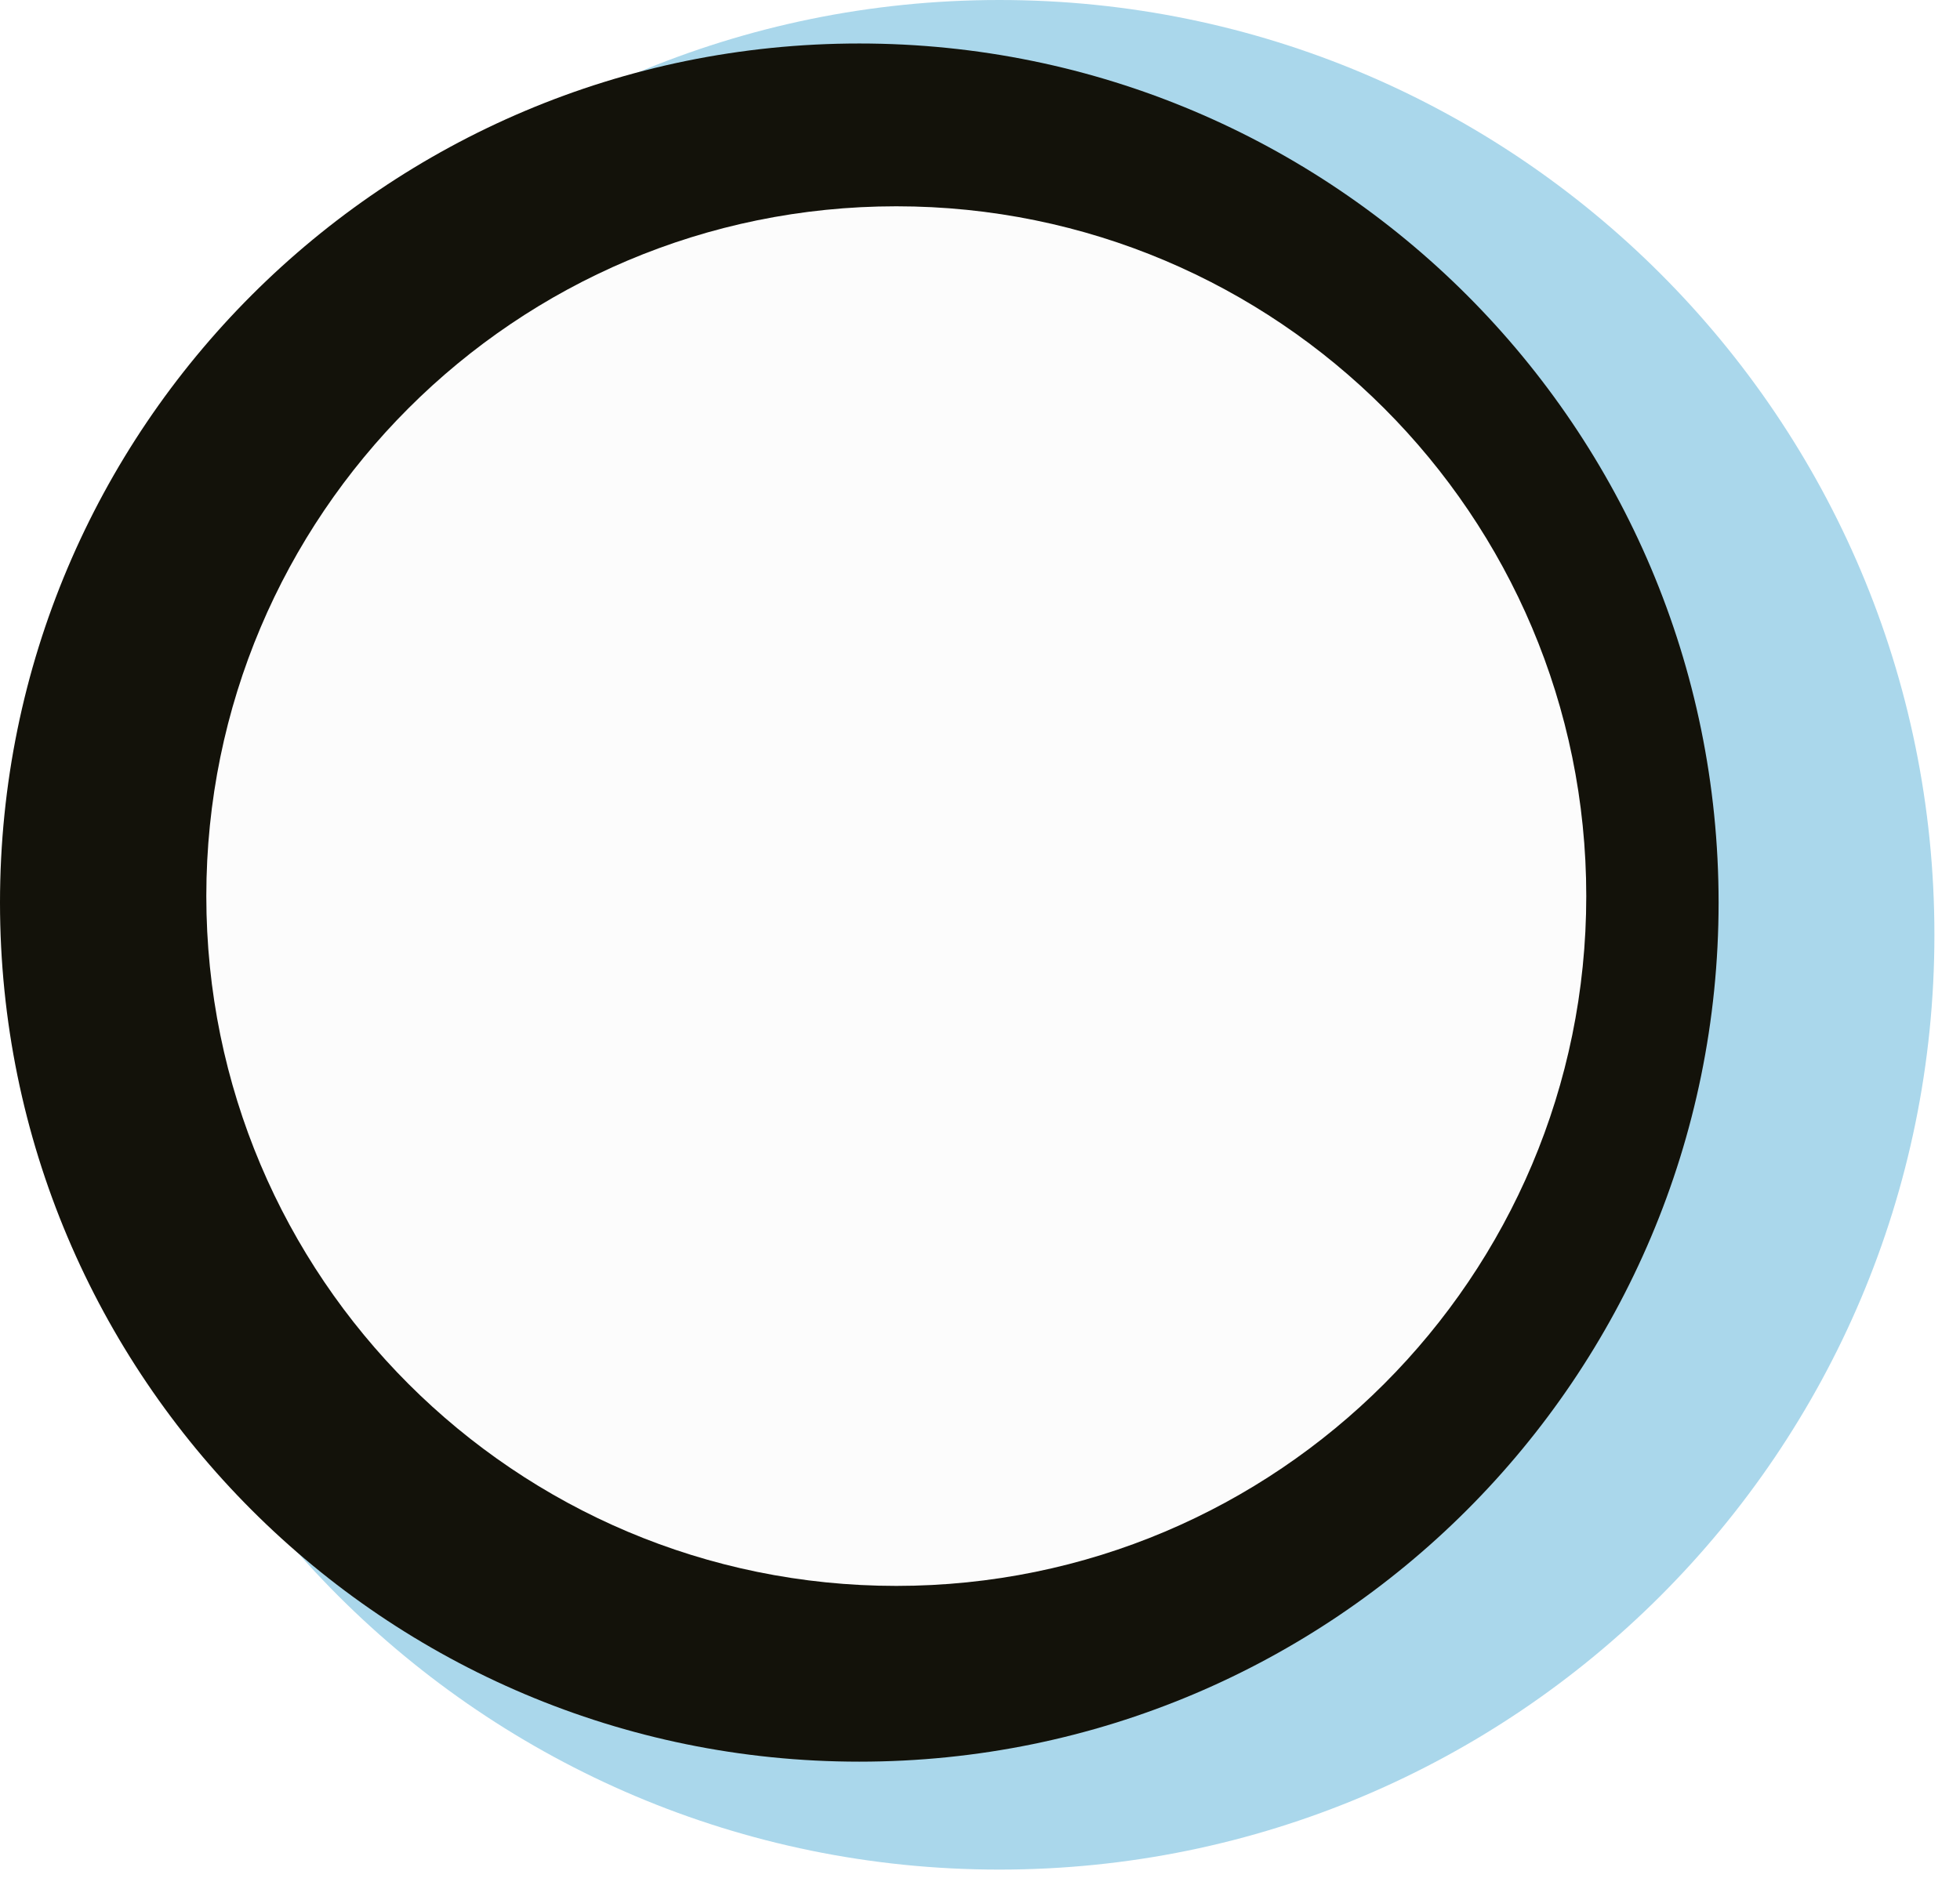
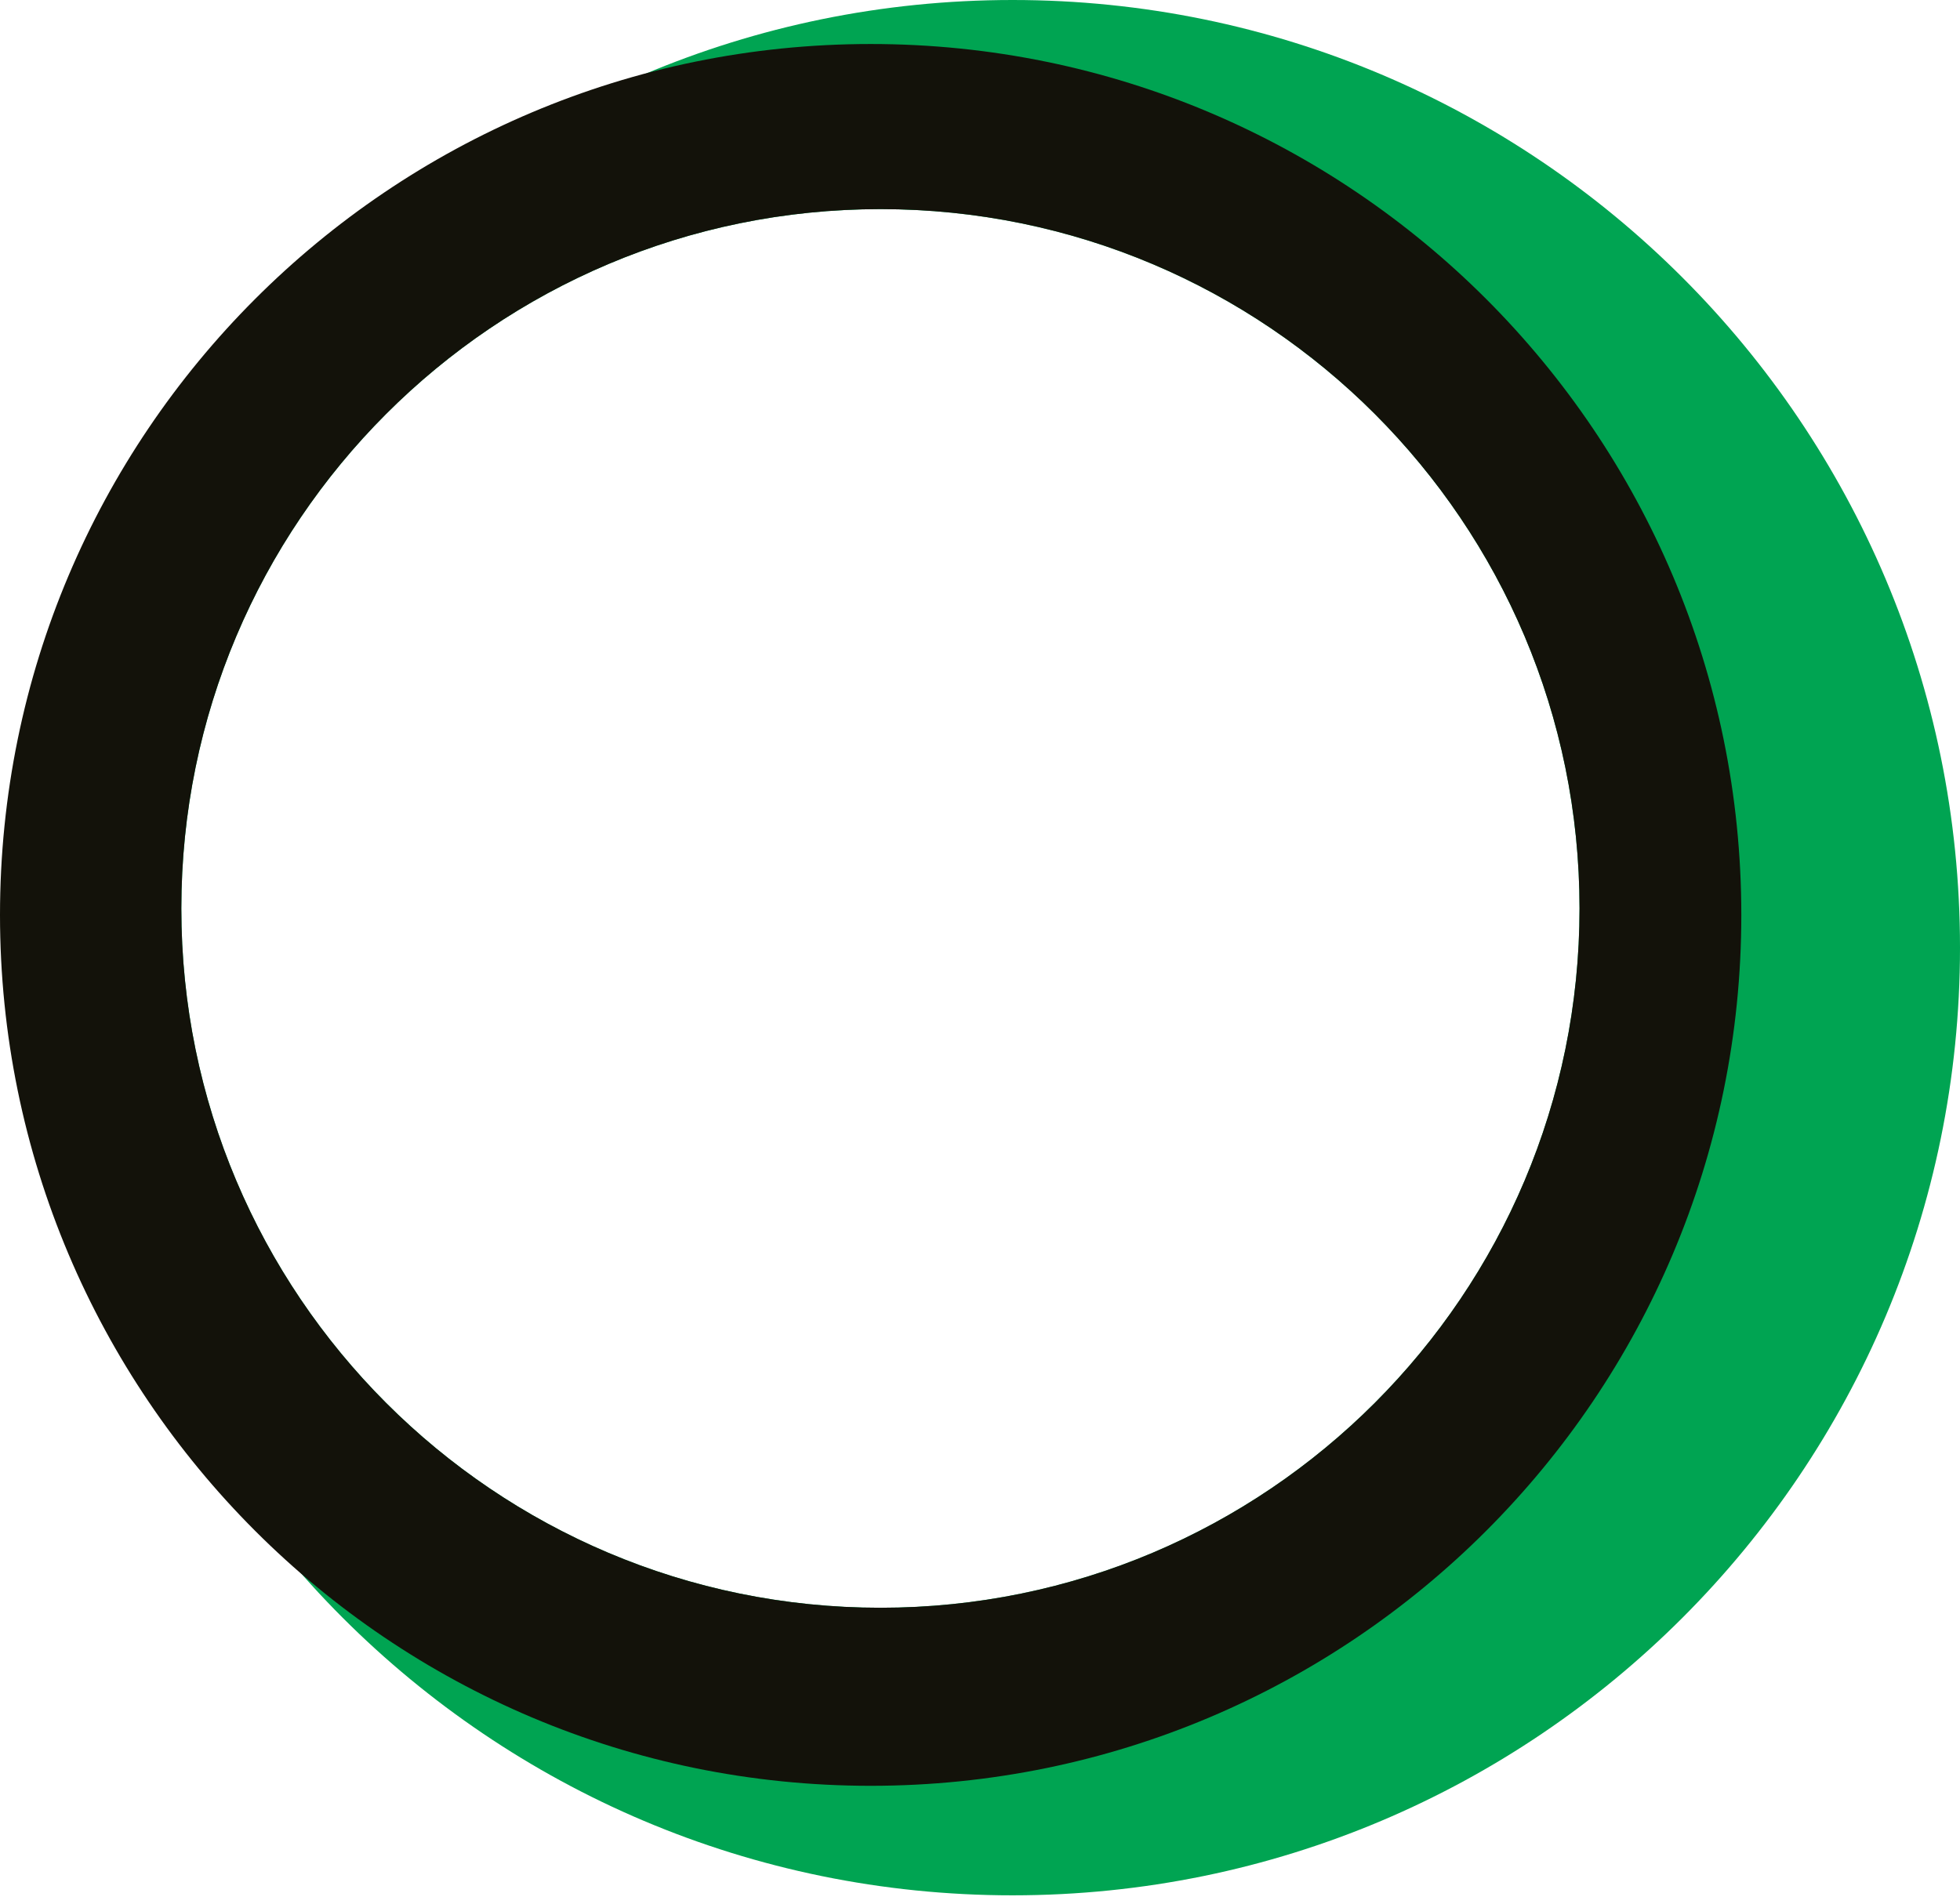
- <svg xmlns="http://www.w3.org/2000/svg" width="72" height="69" viewBox="0 0 72 69" fill="none">
-   <circle cx="36.712" cy="34.348" r="34.348" fill="#AAD7EB" />
-   <ellipse cx="31.566" cy="33.164" rx="31.566" ry="31.566" fill="#13120A" />
-   <ellipse cx="32.925" cy="32.926" rx="25.346" ry="25.346" fill="#FCFCFC" />
+ <svg xmlns="http://www.w3.org/2000/svg" width="35" height="34" viewBox="0 0 35 34" fill="none">
+   <path d="M18.082 0C27.425 0 35 7.578 35 16.926C35 26.273 27.425 33.85 18.082 33.851C8.739 33.851 1.164 26.273 1.164 16.926C1.164 7.578 8.739 0 18.082 0ZM15.723 3.735C8.828 3.735 3.239 9.327 3.238 16.225C3.238 23.122 8.828 28.715 15.723 28.715C22.617 28.715 28.206 23.122 28.206 16.225C28.206 9.327 22.617 3.735 15.723 3.735Z" fill="#00A452" />
+   <path d="M15.548 0.786C24.134 0.786 31.095 7.751 31.095 16.341C31.095 24.931 24.134 31.895 15.548 31.895C6.961 31.895 0 24.931 0 16.341C9.94281e-05 7.75 6.961 0.786 15.548 0.786ZM15.723 3.735C8.828 3.735 3.239 9.327 3.238 16.225C3.238 23.122 8.828 28.715 15.723 28.715C22.617 28.715 28.206 23.122 28.206 16.225C28.206 9.327 22.617 3.735 15.723 3.735Z" fill="#13120A" />
</svg>
